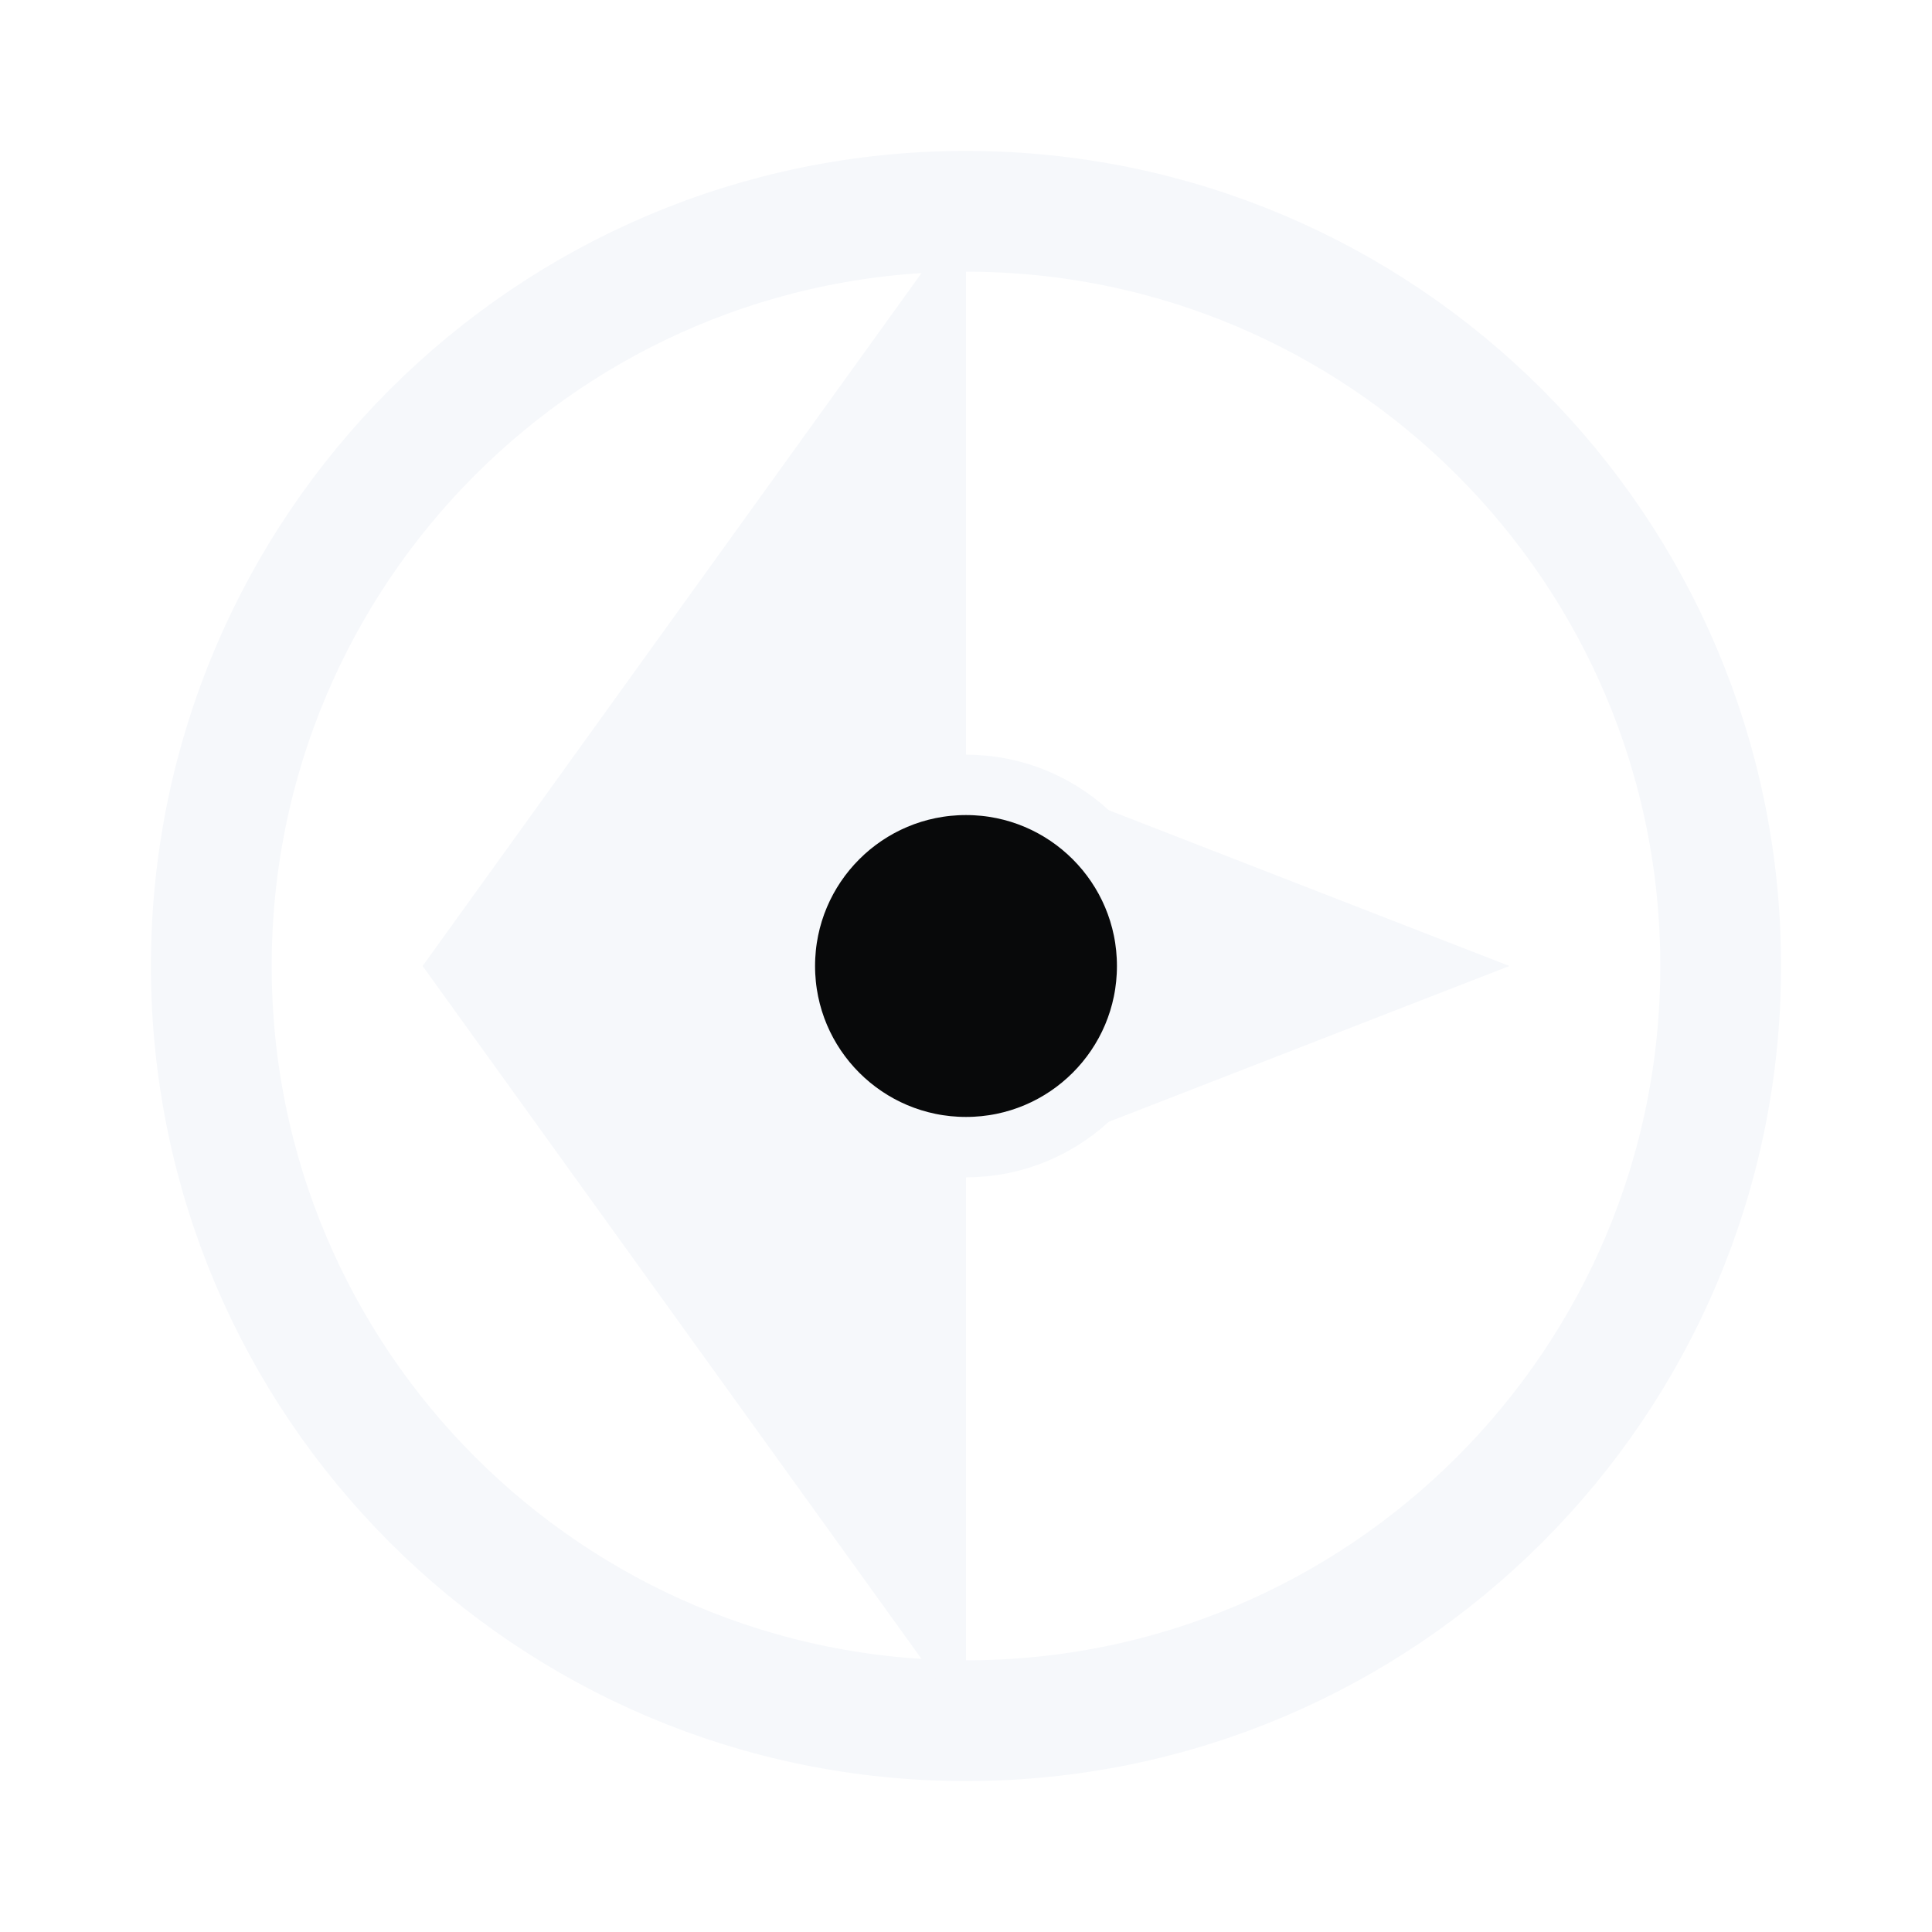
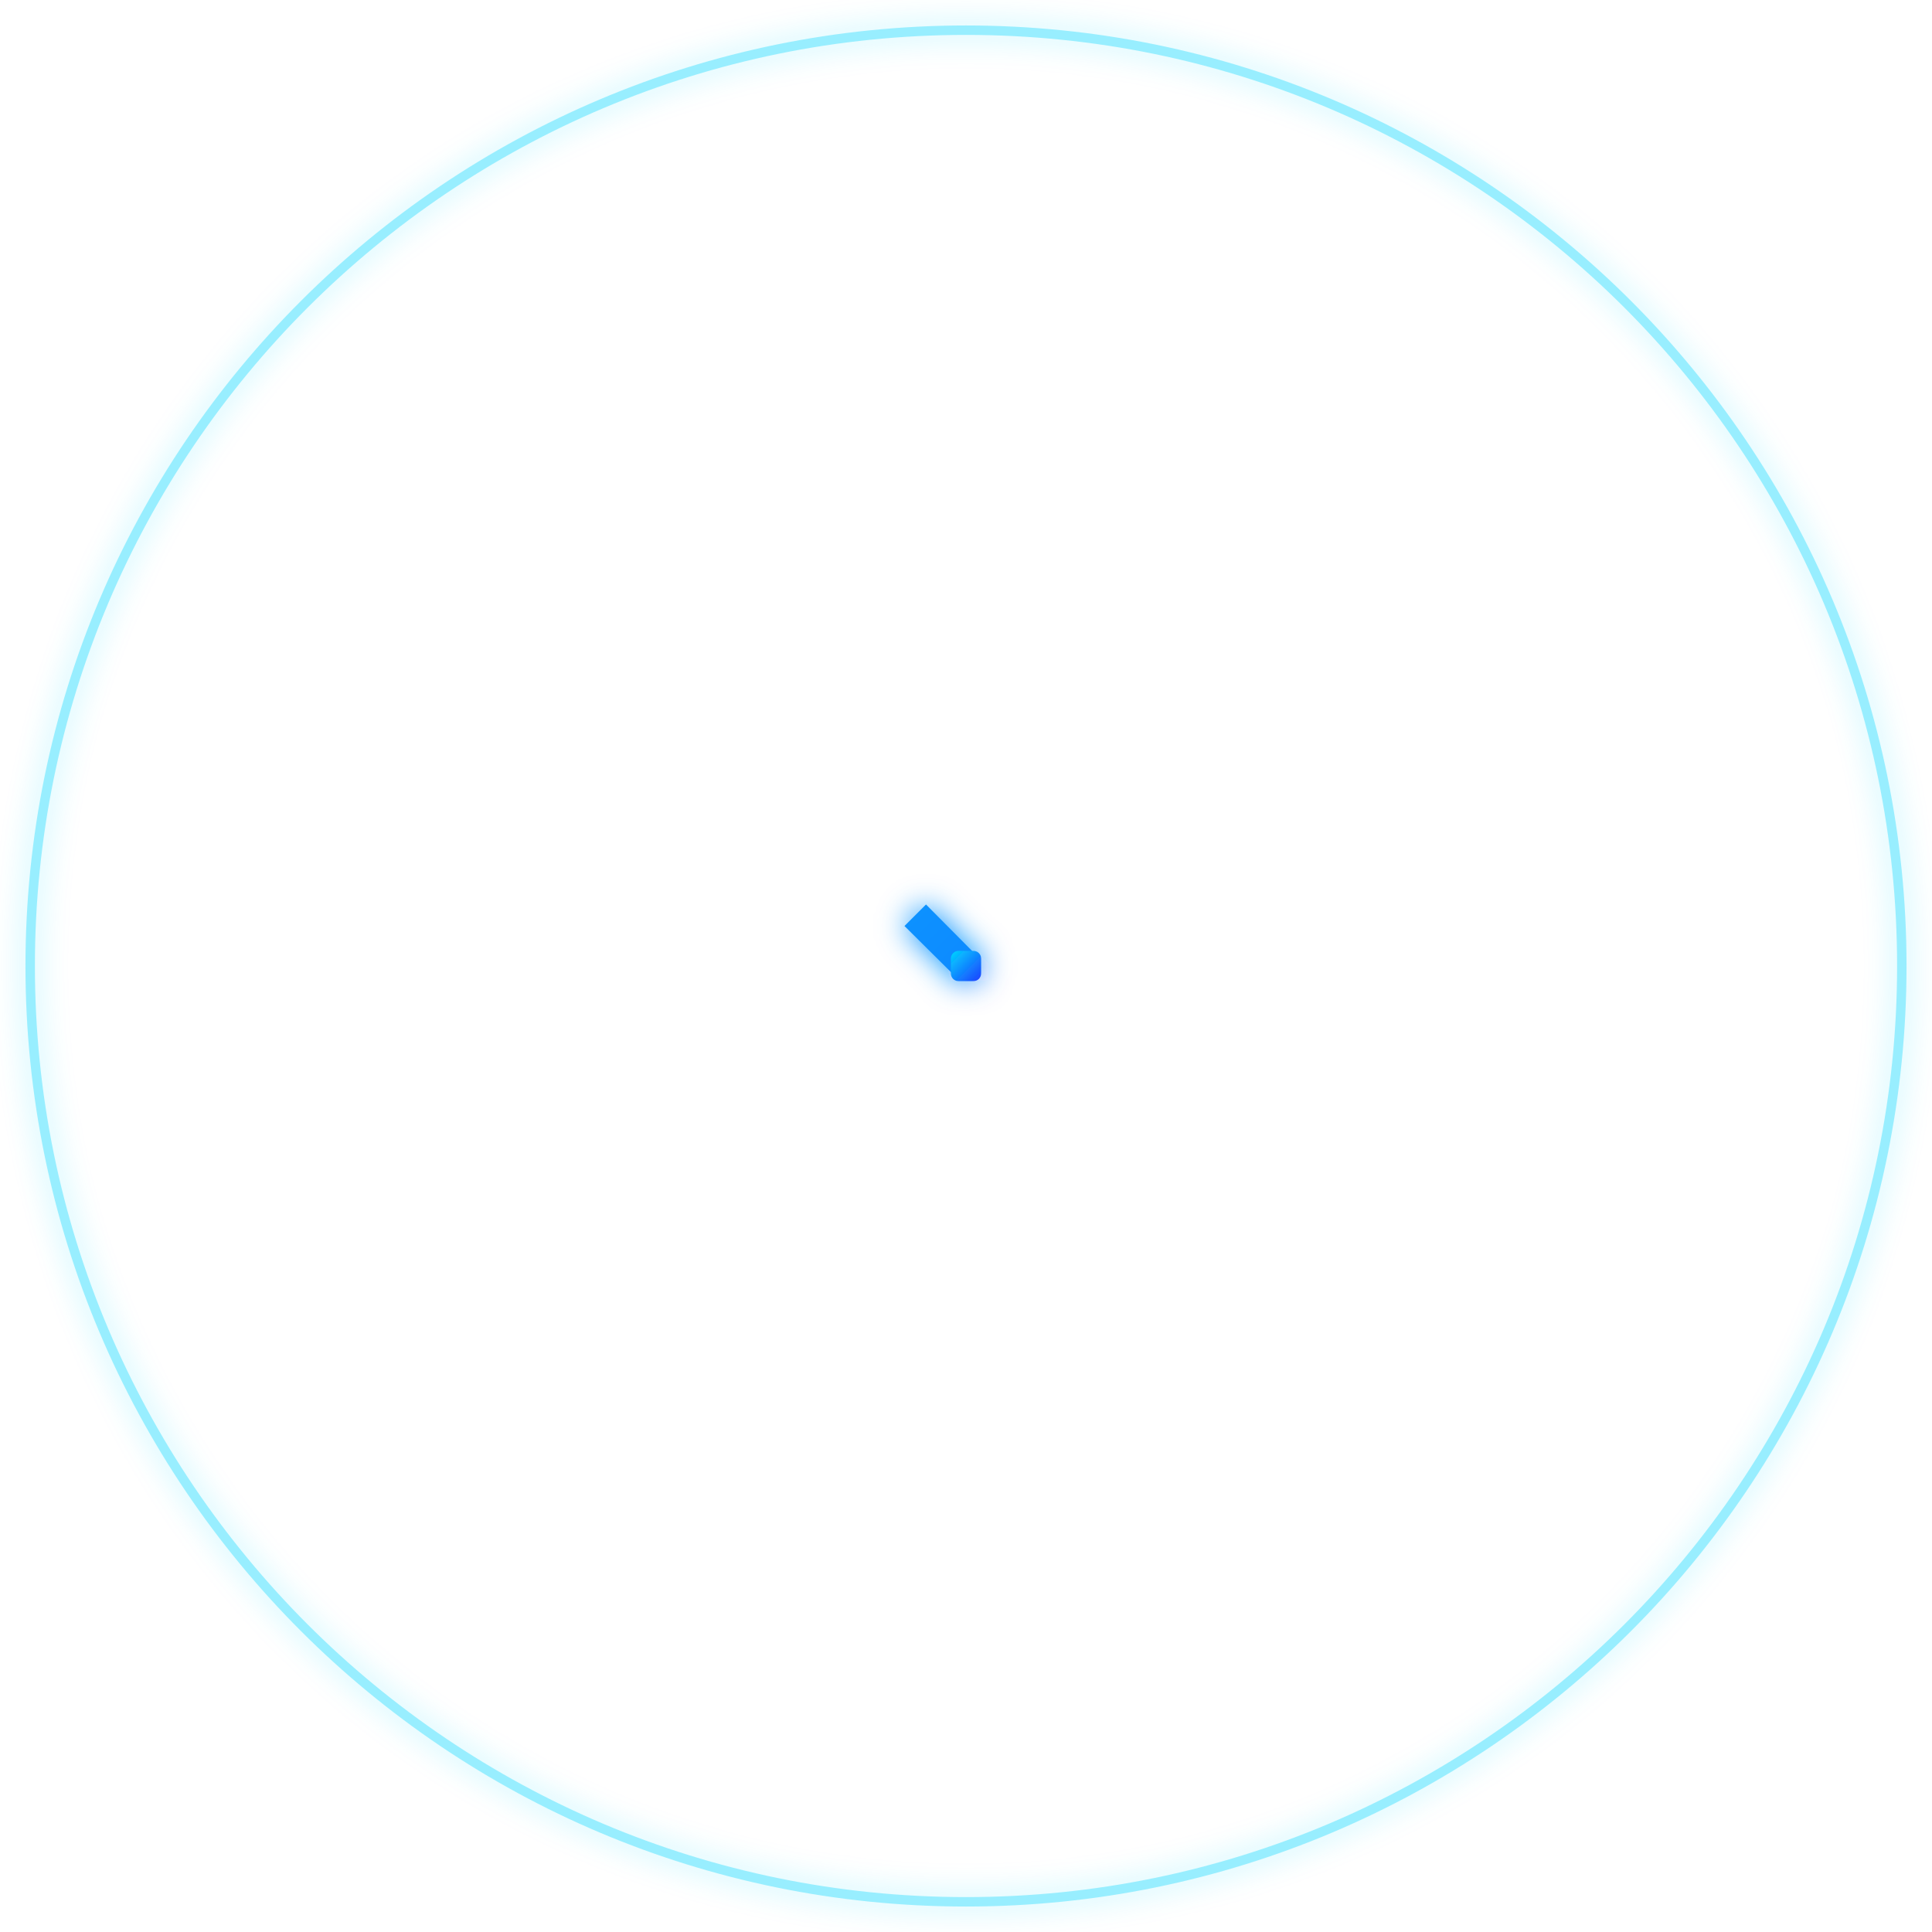
- <svg xmlns="http://www.w3.org/2000/svg" width="512" height="512" viewBox="0 0 512 512" fill="none">
-   <circle cx="256" cy="256" r="200" stroke="#F6F8FB" stroke-width="32" fill="none" />
-   <path d="M256 56 L256 200 L400 256 L256 312 L256 456 L112 256 L256 56 Z" fill="#F6F8FB" />
-   <circle cx="256" cy="256" r="48" fill="#08090A" stroke="#F6F8FB" stroke-width="16" />
+ <svg xmlns="http://www.w3.org/2000/svg" viewBox="0 0 512 512" width="512" height="512">
+   <defs>
+     <linearGradient id="markGrad" x1="0%" y1="0%" x2="100%" y2="100%">
+       <stop offset="0%" stop-color="#00D5FF" />
+       <stop offset="100%" stop-color="#1E40FF" />
+     </linearGradient>
+     <linearGradient id="ringGrad" x1="0%" y1="0%" x2="100%" y2="100%">
+       <stop offset="0%" stop-color="#00D5FF" />
+       <stop offset="100%" stop-color="#1E40FF" stop-opacity="0.6" />
+     </linearGradient>
+     <filter id="glow" x="-50%" y="-50%" width="200%" height="200%">
+       <feGaussianBlur stdDeviation="4" result="blur" />
+       <feMerge>
+         <feMergeNode in="blur" />
+         <feMergeNode in="SourceGraphic" />
+       </feMerge>
+     </filter>
+   </defs>
+   <g transform="scale(1.0)">
+     <g id="ownex-mark" filter="url(#glow)">
+       <path d="M 410.9 101.1 L 384.0 128.0 L 258.8 253.2 L 245.4 239.7 L 239.7 245.4 L 253.2 258.8 L 128.0 384.0 L 101.1 410.9 Z" fill="url(#markGrad)" />
+       <path d="M 410.9 101.1 L 384.0 128.0 L 258.8 253.2 L 272.3 239.7 L 266.6 245.4 L 253.2 258.8 L 128.0 384.0 L 101.1 410.9 Z" fill="url(#markGrad)" />
+       <circle cx="256.0" cy="256.0" r="248" fill="none" stroke="#00D5FF" stroke-width="2.5" opacity="0.35" />
+       <rect x="252.0" y="252.0" width="8" height="8" rx="2" fill="url(#markGrad)" />
+     </g>
+   </g>
</svg>
